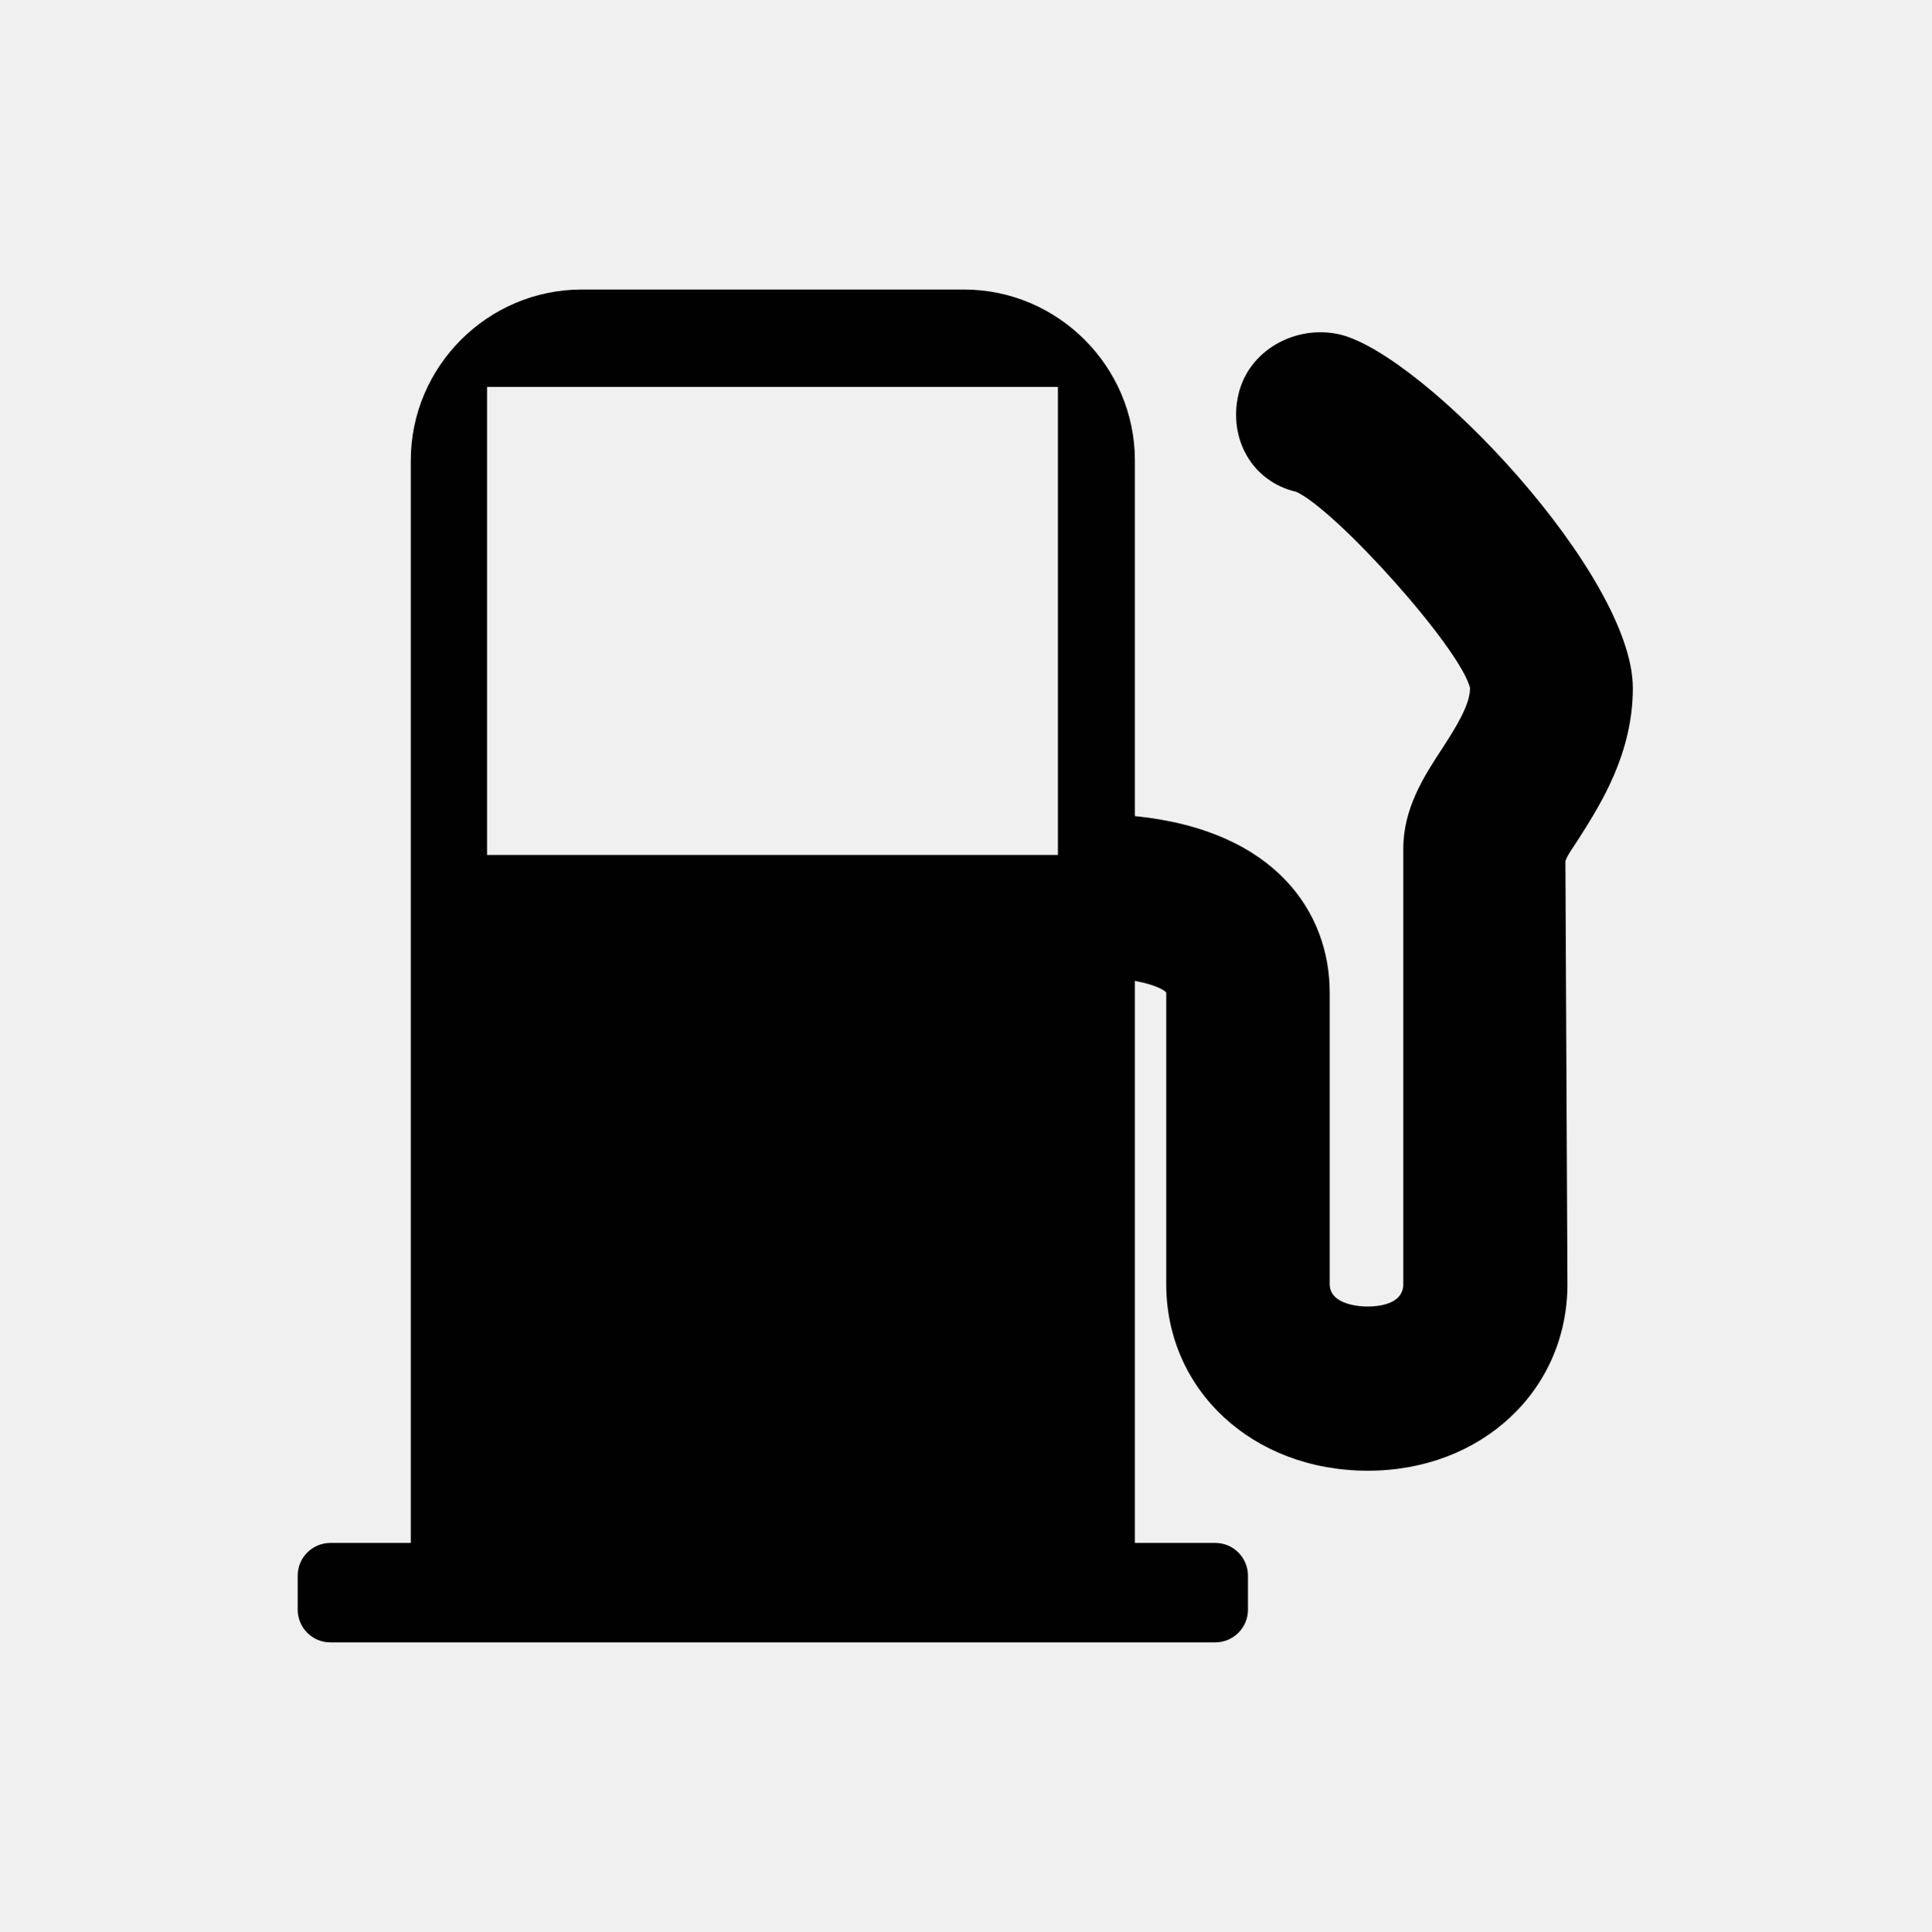
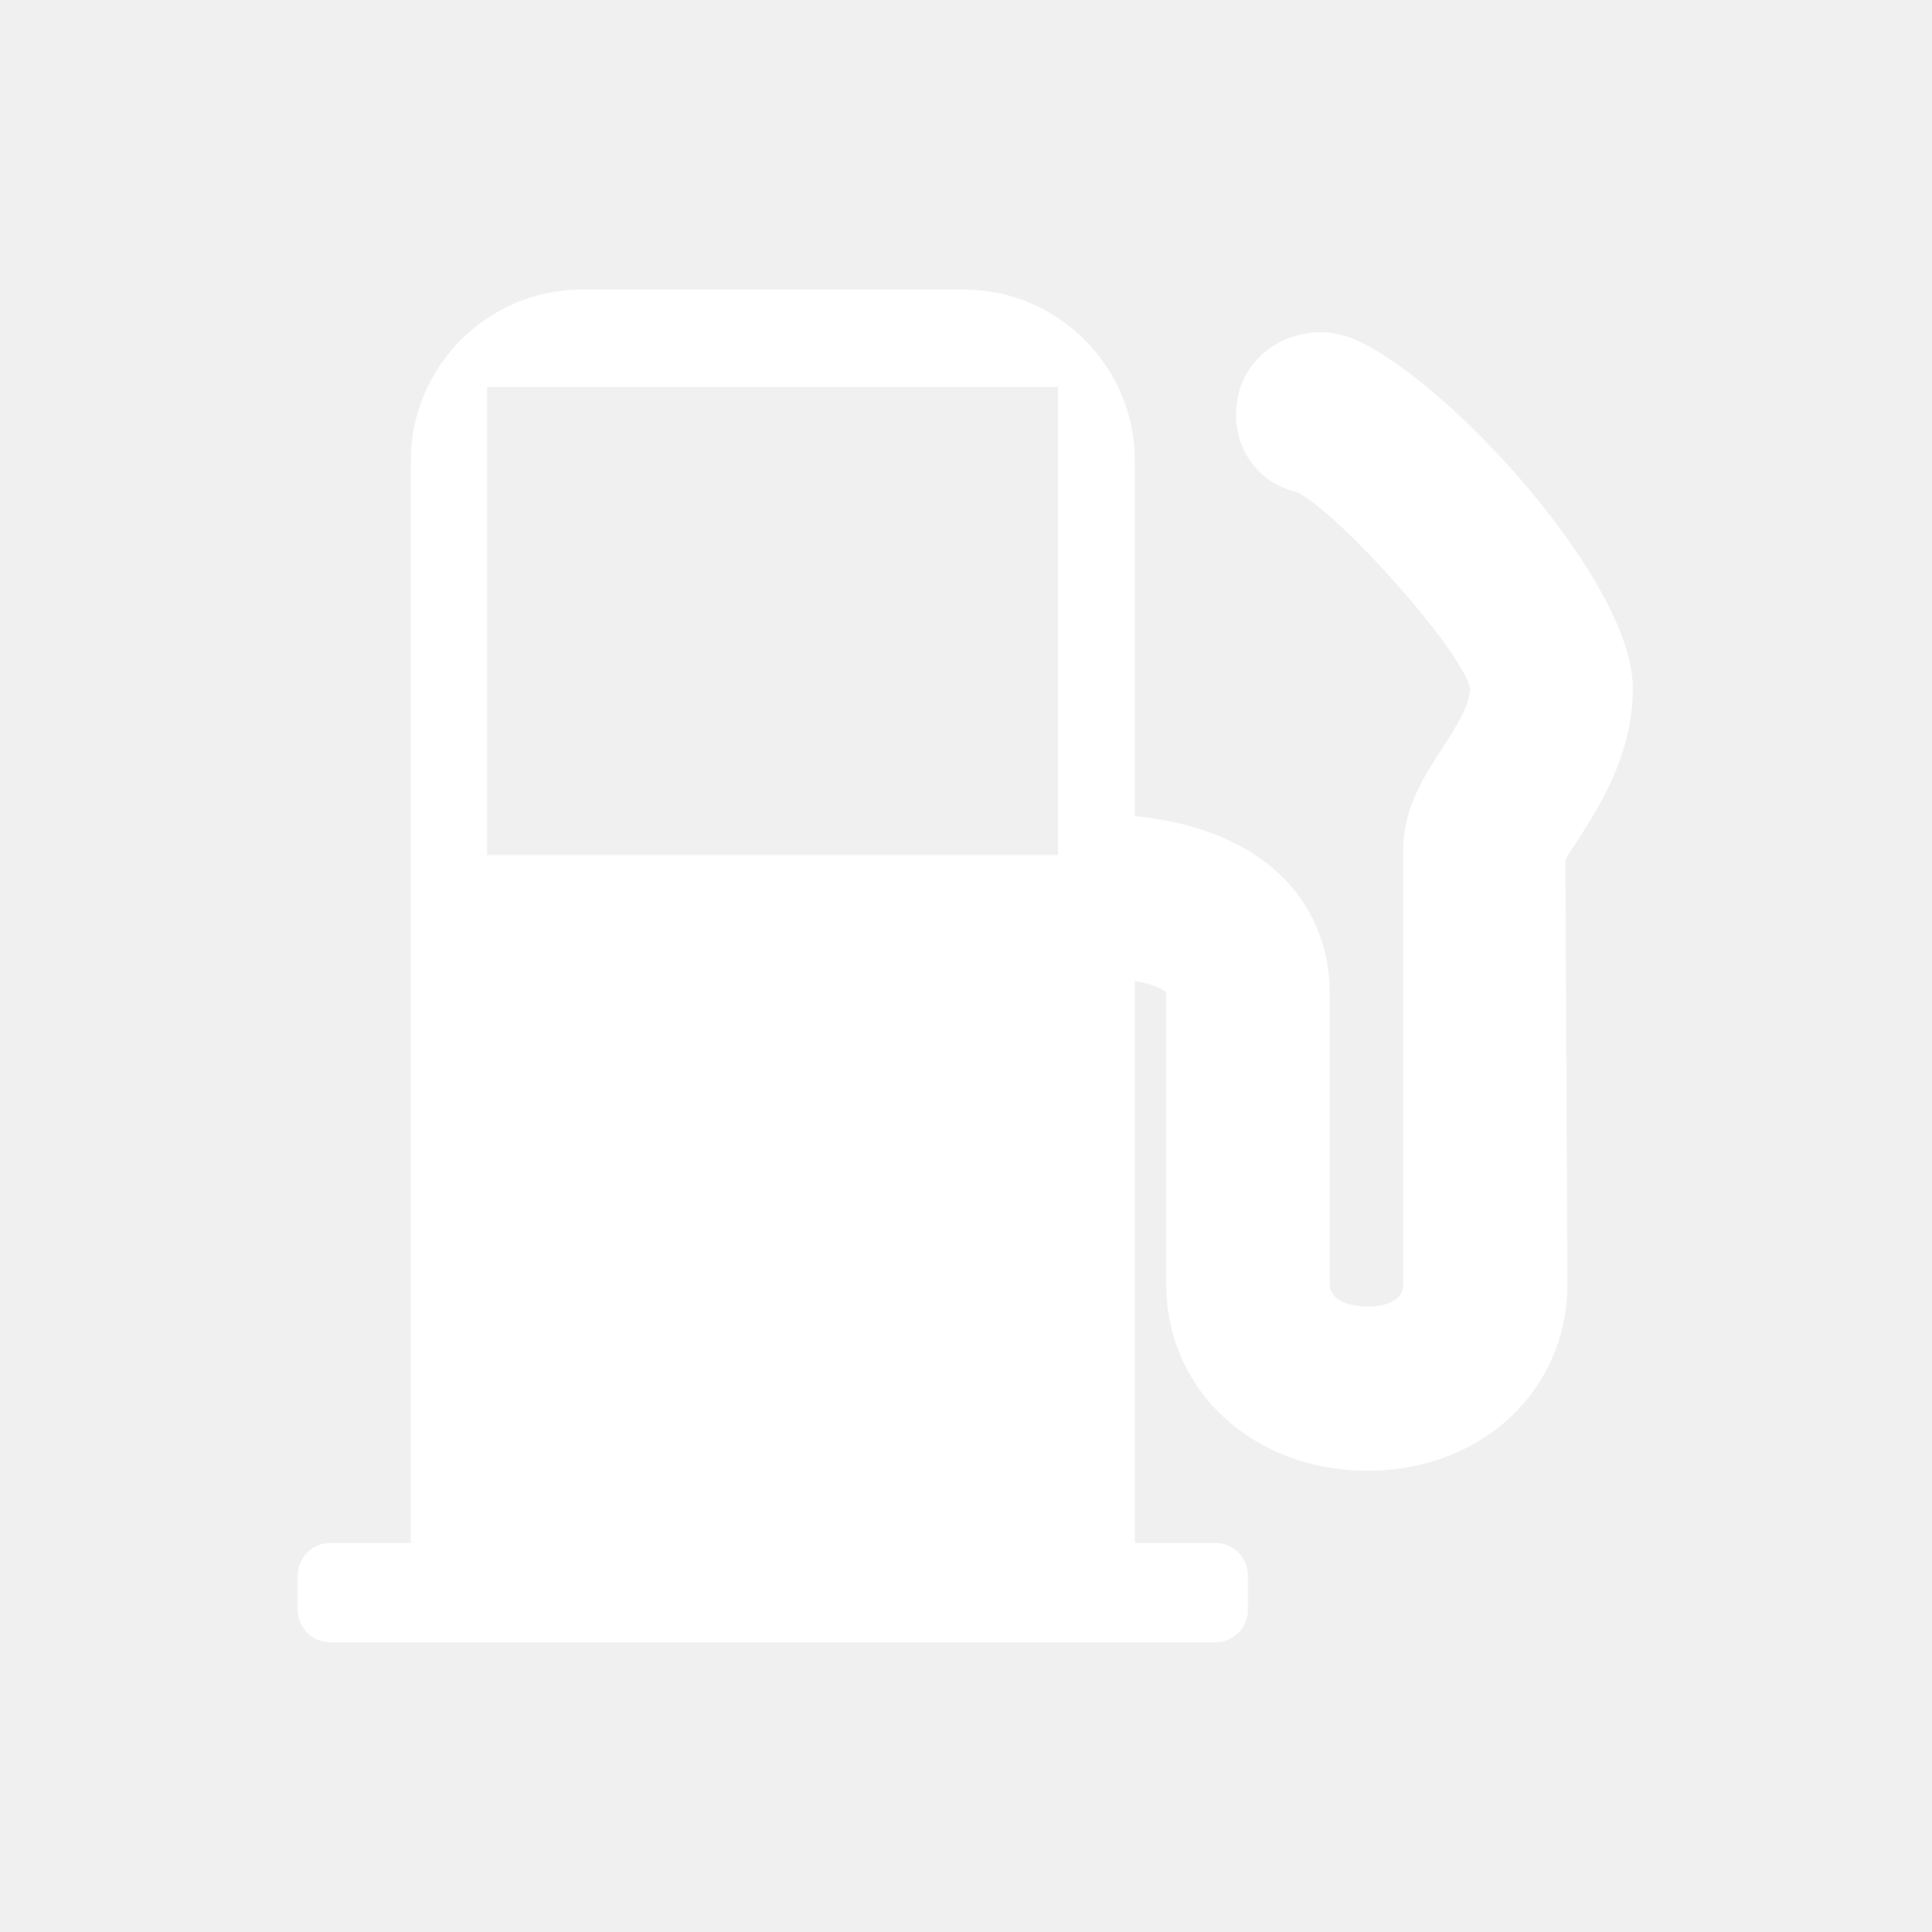
<svg xmlns="http://www.w3.org/2000/svg" version="1.1" id="Layer_1" x="0px" y="0px" viewBox="0 0 283.5 283.5" style="enable-background:new 0 0 283.5 283.5;" xml:space="preserve">
  <style type="text/css">
	.Half_x0020_Highlight_x0020_Blue{fill:url(#SVGID_1_);stroke:#FFFFFF;stroke-width:0.25;stroke-miterlimit:1;}
	.st0{fill:none;stroke:#000000;stroke-miterlimit:10;}
- 	.st1{fill:#060606;}
- 	.st2{fill:#010101;}
+ 	.st1{fill:#FFFFFF;}
+ 	.st2{fill:#060606;}
	.st3{opacity:0.3;fill:#060606;}
- 	.st4{fill:url(#SVGID_2_);}
- 	.st5{fill:#FFFFFF;}
- 	.st6{fill:url(#SVGID_3_);}
- 	.st7{fill:url(#SVGID_4_);}
- 	.st8{fill:url(#SVGID_5_);}
- 	.st9{fill:url(#SVGID_6_);}
- 	.st10{fill:#040404;}
- 	.st11{fill:#30B454;}
- 	.st12{opacity:0.5;}
- 	.st13{fill:none;}
+ 	.st4{fill:#30B454;}
+ 	.st5{opacity:0.5;}
</style>
  <linearGradient id="SVGID_1_" gradientUnits="userSpaceOnUse" x1="-311.81" y1="-1601" x2="-311.81" y2="-1602">
    <stop offset="0" style="stop-color:#2D409A" />
    <stop offset="0.618" style="stop-color:#2A3282" />
    <stop offset="0.629" style="stop-color:#2A3592" />
    <stop offset="0.983" style="stop-color:#0063A0" />
  </linearGradient>
  <g id="RSS_-_Grey">
    <g id="Reload_-_Orange">
      <g id="Hand">
		</g>
    </g>
  </g>
  <g id="Info">
    <g id="Delete">
	</g>
    <g id="Check">
      <g id="Help">
        <g id="Add_Favorite">
          <g id="Favorite">
            <g id="Photo">
              <g id="Zoom_In">
						</g>
            </g>
          </g>
        </g>
      </g>
    </g>
  </g>
-   <path class="st2" d="M239.7,101c0-16.6-30.6-48.9-43-51.9c-6.5-1.5-13.4,2.3-14.9,8.8c-1.5,6.5,2,12.8,8.5,14.3  c6,2.8,24.1,23,25.5,28.8c0,2.5-2.1,5.8-4.1,8.9c-2.7,4.1-5.7,8.8-5.7,14.7v63.9c0,3-3.7,3.3-5.3,3.3c-0.6,0-5.5-0.1-5.5-3.3v-42.8  c0-11.6-7.8-23.8-28.6-25.9V67.6c0-13.8-11.3-25.1-25.1-25.1H85.4c-13.8,0-25.1,11.3-25.1,25.1v158.9H48.5c-2.6,0-4.8,2.1-4.8,4.8v5  c0,2.6,2.1,4.8,4.8,4.8h129.9c2.6,0,4.8-2.1,4.8-4.8v-5c0-2.6-2.1-4.8-4.8-4.8h-11.8V144c2.8,0.5,4.3,1.3,4.6,1.7v42.8  c0,15.6,12.7,27.4,29.6,27.4c16.7,0,29.3-11.8,29.3-27.4l-0.3-62.1c0.4-1.1,1.3-2.2,2.1-3.5C235,118,239.7,110.6,239.7,101z   M155.3,125.5H71.5V56.8h83.8V125.5z" />
+   <path class="st1" d="M239.7,101c0-16.6-30.6-48.9-43-51.9c-6.5-1.5-13.4,2.3-14.9,8.8c-1.5,6.5,2,12.8,8.5,14.3  c6,2.8,24.1,23,25.5,28.8c0,2.5-2.1,5.8-4.1,8.9c-2.7,4.1-5.7,8.8-5.7,14.7v63.9c0,3-3.7,3.3-5.3,3.3c-0.6,0-5.5-0.1-5.5-3.3v-42.8  c0-11.6-7.8-23.8-28.6-25.9V67.6c0-13.8-11.3-25.1-25.1-25.1H85.4c-13.8,0-25.1,11.3-25.1,25.1v158.9H48.5c-2.6,0-4.8,2.1-4.8,4.8v5  c0,2.6,2.1,4.8,4.8,4.8h129.9c2.6,0,4.8-2.1,4.8-4.8v-5c0-2.6-2.1-4.8-4.8-4.8h-11.8V144c2.8,0.5,4.3,1.3,4.6,1.7v42.8  c0,15.6,12.7,27.4,29.6,27.4c16.7,0,29.3-11.8,29.3-27.4l-0.3-62.1c0.4-1.1,1.3-2.2,2.1-3.5C235,118,239.7,110.6,239.7,101z   M155.3,125.5H71.5V56.8h83.8V125.5z" />
</svg>
